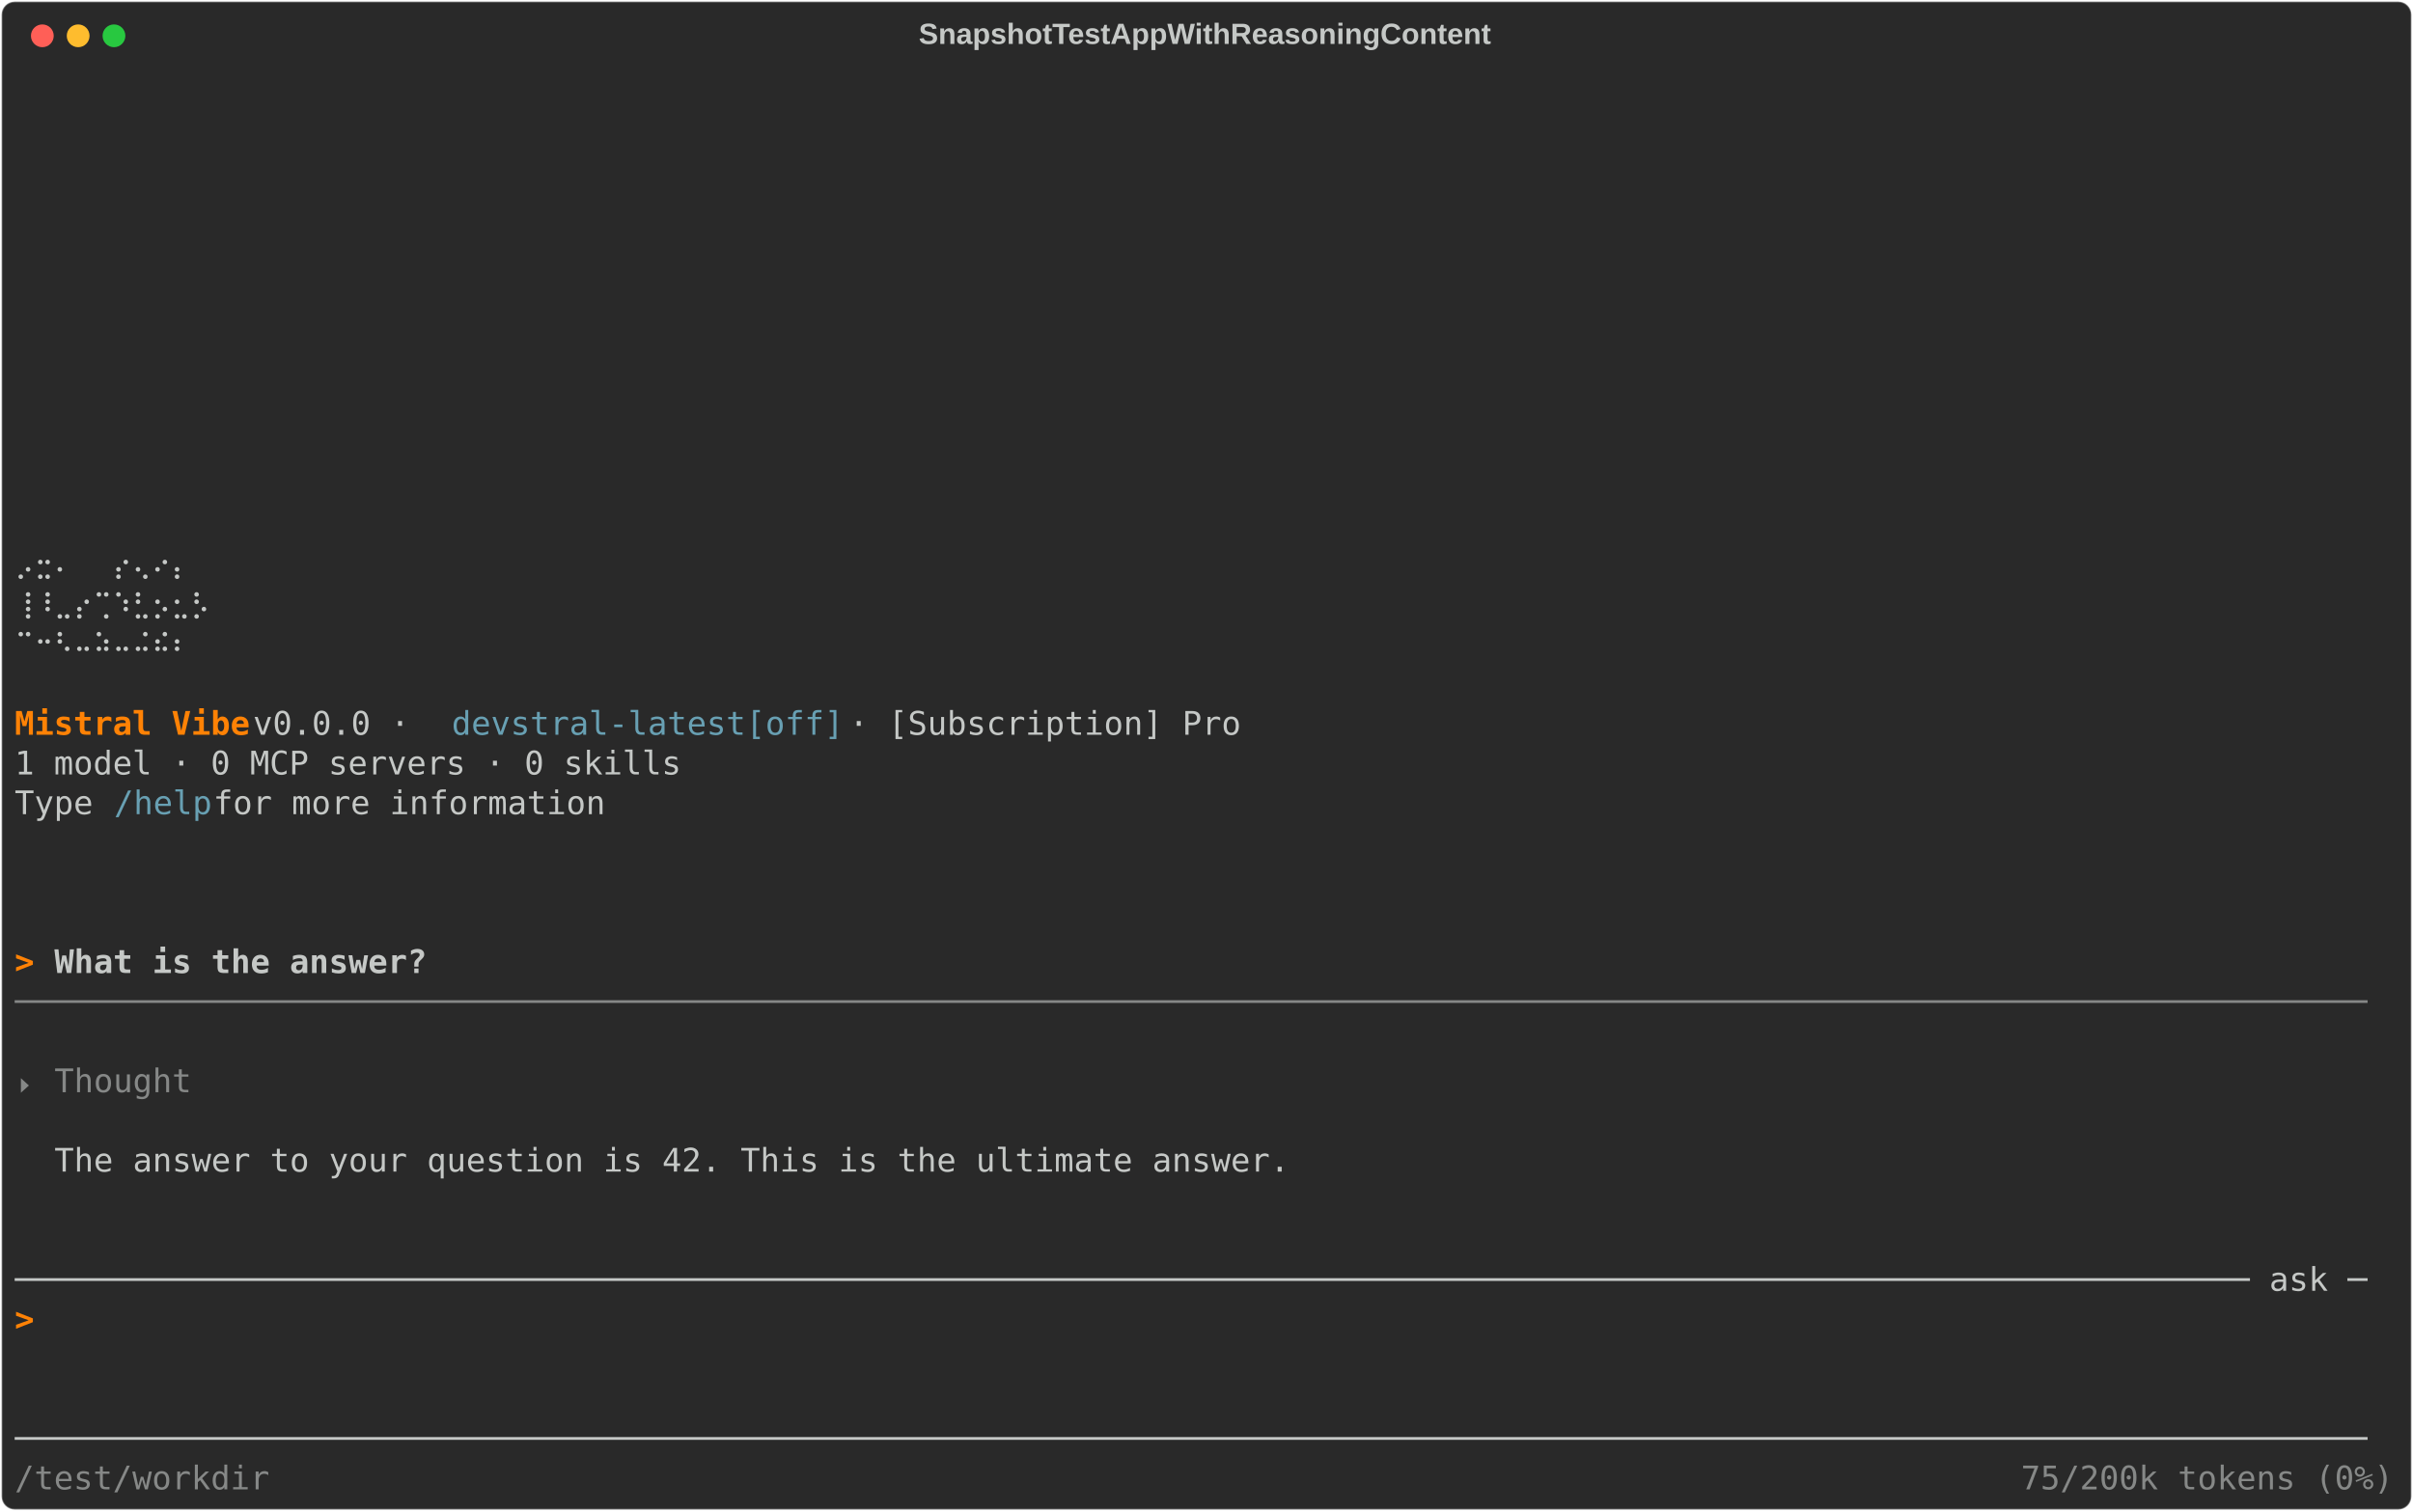
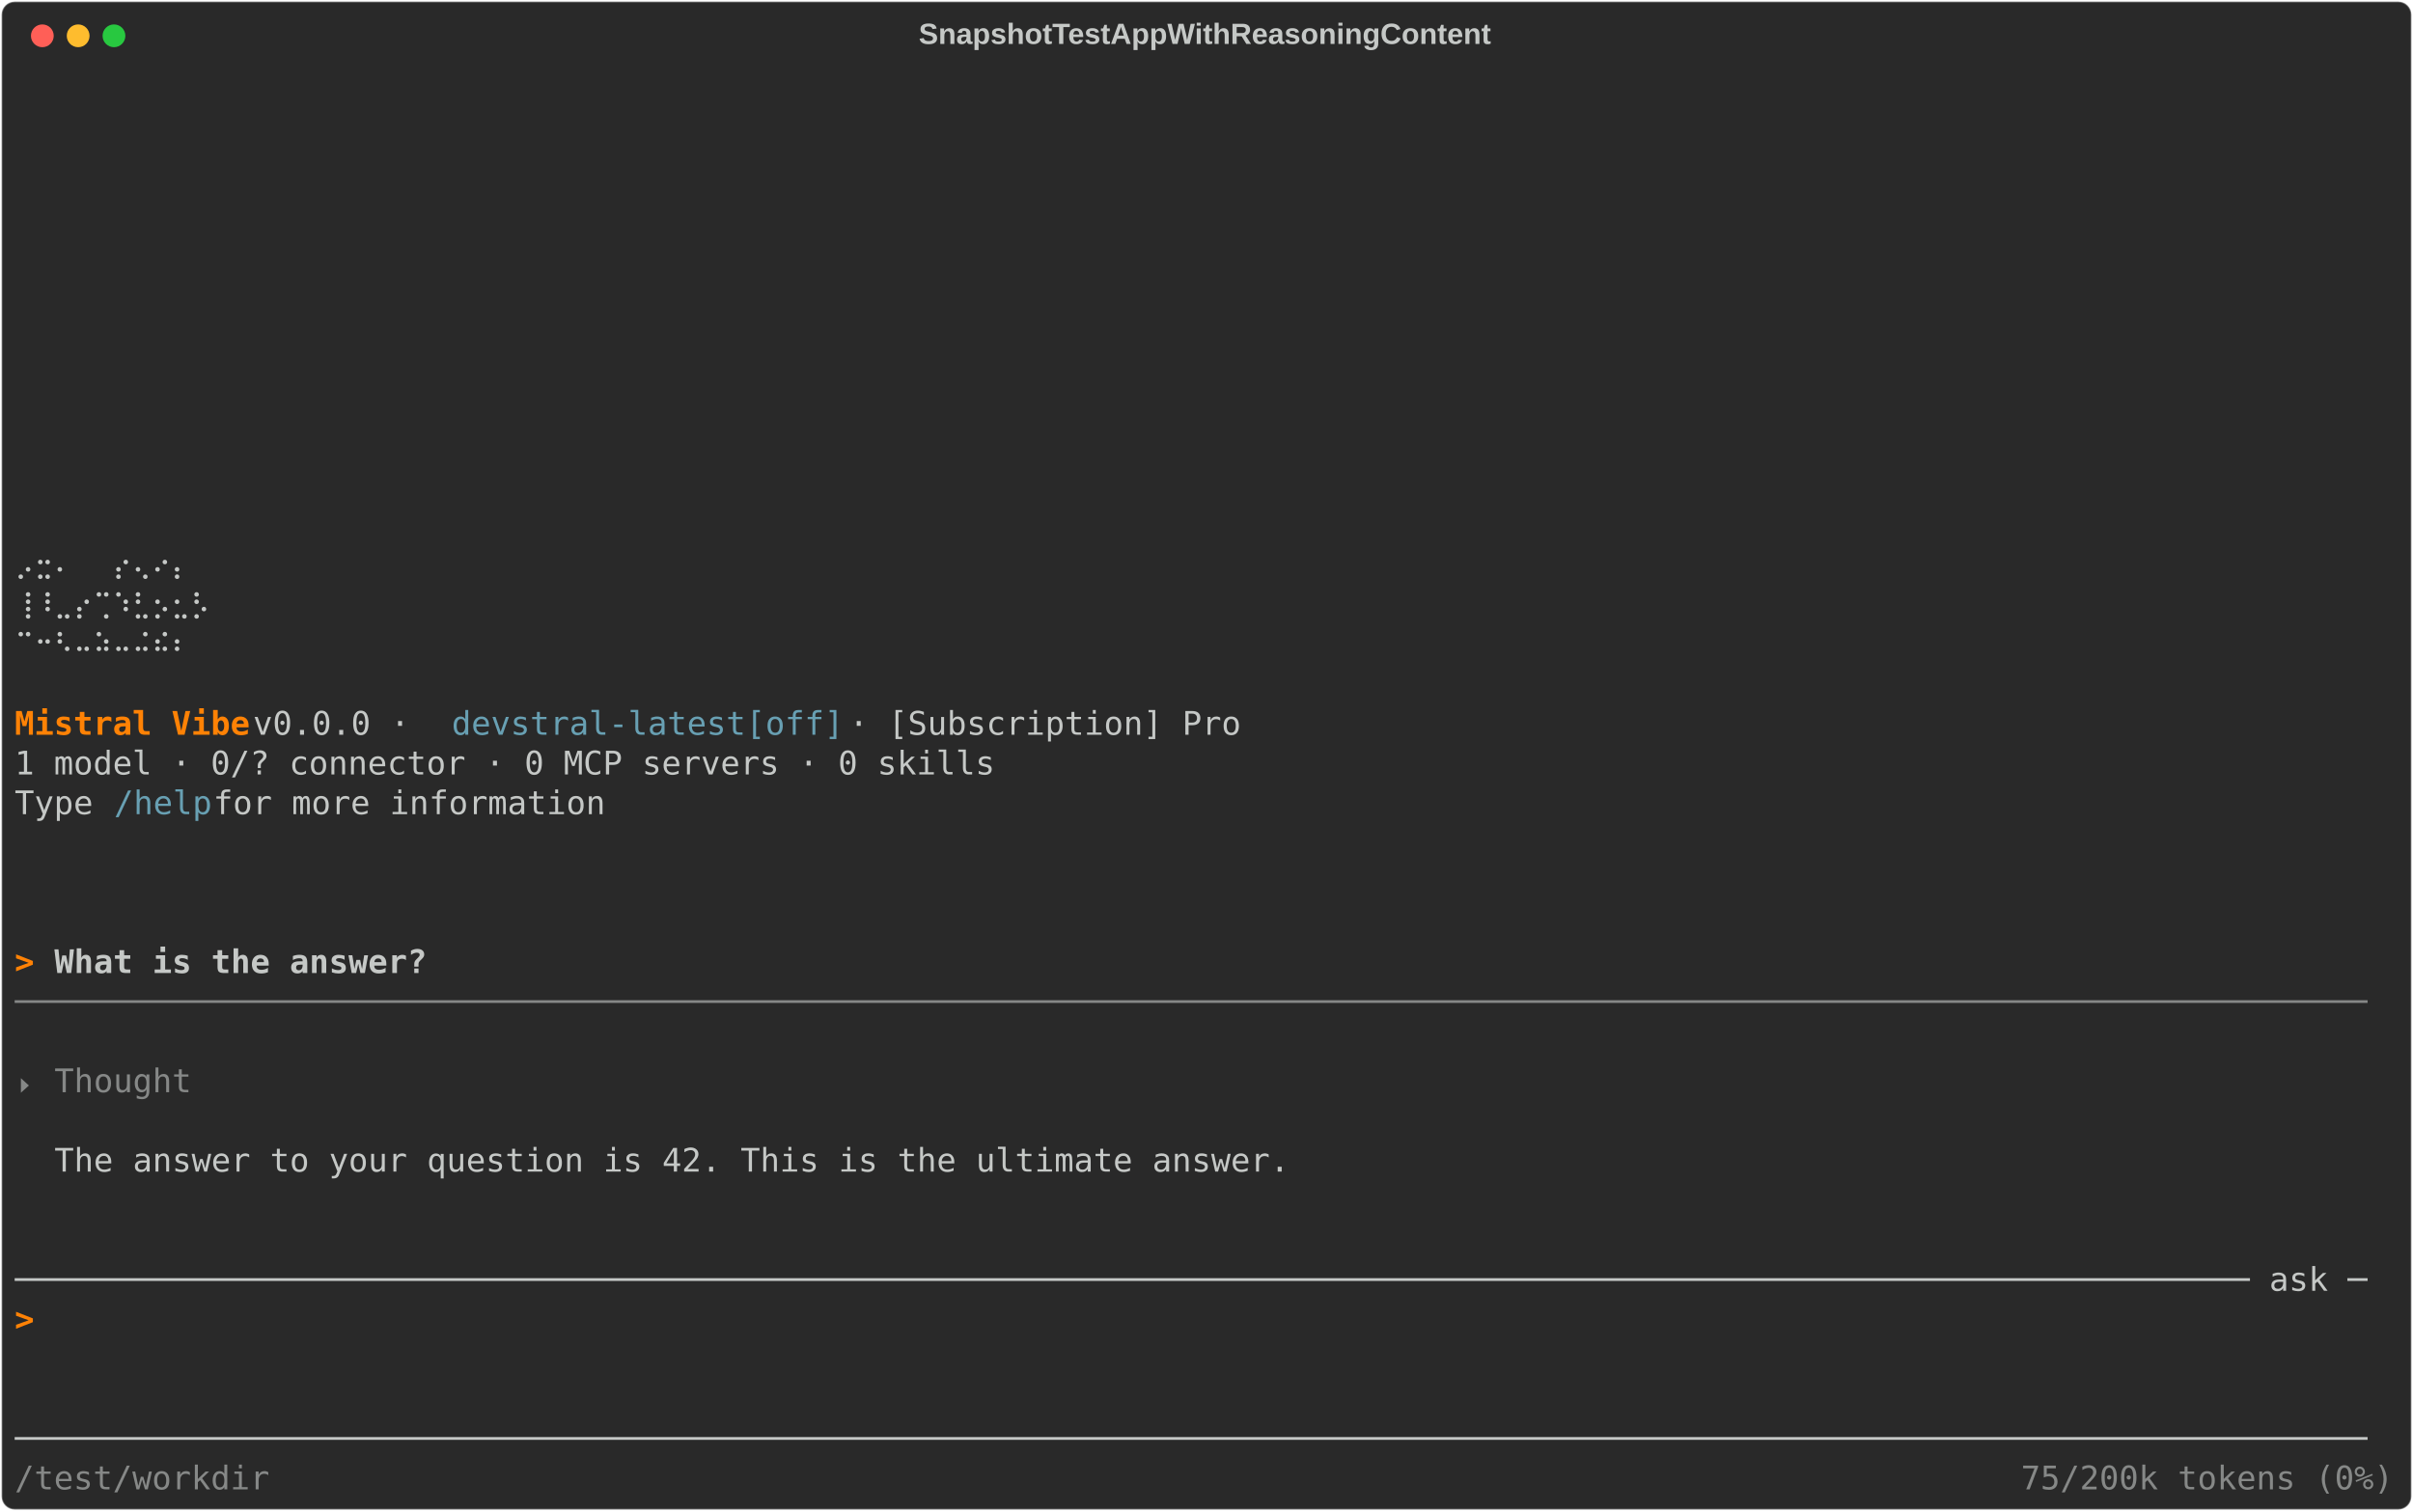
<svg xmlns="http://www.w3.org/2000/svg" class="rich-terminal" viewBox="0 0 1482 928.4">
  <style>

    @font-face {
        font-family: "Fira Code";
        src: local("FiraCode-Regular"),
                url("https://cdnjs.cloudflare.com/ajax/libs/firacode/6.2.0/woff2/FiraCode-Regular.woff2") format("woff2"),
                url("https://cdnjs.cloudflare.com/ajax/libs/firacode/6.2.0/woff/FiraCode-Regular.woff") format("woff");
        font-style: normal;
        font-weight: 400;
    }
    @font-face {
        font-family: "Fira Code";
        src: local("FiraCode-Bold"),
                url("https://cdnjs.cloudflare.com/ajax/libs/firacode/6.2.0/woff2/FiraCode-Bold.woff2") format("woff2"),
                url("https://cdnjs.cloudflare.com/ajax/libs/firacode/6.2.0/woff/FiraCode-Bold.woff") format("woff");
        font-style: bold;
        font-weight: 700;
    }

    .terminal-matrix {
        font-family: Fira Code, monospace;
        font-size: 20px;
        line-height: 24.4px;
        font-variant-east-asian: full-width;
    }

    .terminal-title {
        font-size: 18px;
        font-weight: bold;
        font-family: arial;
    }

    .terminal-r1 { fill: #c5c8c6 }
.terminal-r2 { fill: #ff8205;font-weight: bold }
.terminal-r3 { fill: #68a0b3 }
.terminal-r4 { fill: #c5c8c6;font-weight: bold }
.terminal-r5 { fill: #868887 }
    </style>
  <defs>
    <clipPath id="terminal-clip-terminal">
      <rect x="0" y="0" width="1463.0" height="877.4" />
    </clipPath>
    <clipPath id="terminal-line-0">
      <rect x="0" y="1.5" width="1464" height="24.65" />
    </clipPath>
    <clipPath id="terminal-line-1">
      <rect x="0" y="25.9" width="1464" height="24.65" />
    </clipPath>
    <clipPath id="terminal-line-2">
      <rect x="0" y="50.3" width="1464" height="24.65" />
    </clipPath>
    <clipPath id="terminal-line-3">
      <rect x="0" y="74.7" width="1464" height="24.65" />
    </clipPath>
    <clipPath id="terminal-line-4">
      <rect x="0" y="99.1" width="1464" height="24.65" />
    </clipPath>
    <clipPath id="terminal-line-5">
      <rect x="0" y="123.5" width="1464" height="24.65" />
    </clipPath>
    <clipPath id="terminal-line-6">
      <rect x="0" y="147.9" width="1464" height="24.65" />
    </clipPath>
    <clipPath id="terminal-line-7">
      <rect x="0" y="172.3" width="1464" height="24.65" />
    </clipPath>
    <clipPath id="terminal-line-8">
      <rect x="0" y="196.7" width="1464" height="24.65" />
    </clipPath>
    <clipPath id="terminal-line-9">
      <rect x="0" y="221.1" width="1464" height="24.65" />
    </clipPath>
    <clipPath id="terminal-line-10">
      <rect x="0" y="245.5" width="1464" height="24.65" />
    </clipPath>
    <clipPath id="terminal-line-11">
      <rect x="0" y="269.9" width="1464" height="24.65" />
    </clipPath>
    <clipPath id="terminal-line-12">
      <rect x="0" y="294.3" width="1464" height="24.65" />
    </clipPath>
    <clipPath id="terminal-line-13">
      <rect x="0" y="318.7" width="1464" height="24.65" />
    </clipPath>
    <clipPath id="terminal-line-14">
      <rect x="0" y="343.1" width="1464" height="24.65" />
    </clipPath>
    <clipPath id="terminal-line-15">
      <rect x="0" y="367.5" width="1464" height="24.65" />
    </clipPath>
    <clipPath id="terminal-line-16">
      <rect x="0" y="391.9" width="1464" height="24.65" />
    </clipPath>
    <clipPath id="terminal-line-17">
      <rect x="0" y="416.3" width="1464" height="24.65" />
    </clipPath>
    <clipPath id="terminal-line-18">
      <rect x="0" y="440.7" width="1464" height="24.65" />
    </clipPath>
    <clipPath id="terminal-line-19">
      <rect x="0" y="465.1" width="1464" height="24.65" />
    </clipPath>
    <clipPath id="terminal-line-20">
      <rect x="0" y="489.5" width="1464" height="24.65" />
    </clipPath>
    <clipPath id="terminal-line-21">
      <rect x="0" y="513.9" width="1464" height="24.65" />
    </clipPath>
    <clipPath id="terminal-line-22">
      <rect x="0" y="538.3" width="1464" height="24.65" />
    </clipPath>
    <clipPath id="terminal-line-23">
      <rect x="0" y="562.7" width="1464" height="24.65" />
    </clipPath>
    <clipPath id="terminal-line-24">
      <rect x="0" y="587.1" width="1464" height="24.65" />
    </clipPath>
    <clipPath id="terminal-line-25">
      <rect x="0" y="611.5" width="1464" height="24.65" />
    </clipPath>
    <clipPath id="terminal-line-26">
      <rect x="0" y="635.9" width="1464" height="24.65" />
    </clipPath>
    <clipPath id="terminal-line-27">
      <rect x="0" y="660.3" width="1464" height="24.65" />
    </clipPath>
    <clipPath id="terminal-line-28">
      <rect x="0" y="684.7" width="1464" height="24.65" />
    </clipPath>
    <clipPath id="terminal-line-29">
      <rect x="0" y="709.1" width="1464" height="24.65" />
    </clipPath>
    <clipPath id="terminal-line-30">
      <rect x="0" y="733.5" width="1464" height="24.65" />
    </clipPath>
    <clipPath id="terminal-line-31">
      <rect x="0" y="757.9" width="1464" height="24.65" />
    </clipPath>
    <clipPath id="terminal-line-32">
      <rect x="0" y="782.3" width="1464" height="24.65" />
    </clipPath>
    <clipPath id="terminal-line-33">
      <rect x="0" y="806.7" width="1464" height="24.65" />
    </clipPath>
    <clipPath id="terminal-line-34">
      <rect x="0" y="831.1" width="1464" height="24.65" />
    </clipPath>
  </defs>
  <rect fill="#292929" stroke="rgba(255,255,255,0.35)" stroke-width="1" x="1" y="1" width="1480" height="926.4" rx="8" />
  <text class="terminal-title" fill="#c5c8c6" text-anchor="middle" x="740" y="27">SnapshotTestAppWithReasoningContent</text>
  <g transform="translate(26,22)">
    <circle cx="0" cy="0" r="7" fill="#ff5f57" />
    <circle cx="22" cy="0" r="7" fill="#febc2e" />
    <circle cx="44" cy="0" r="7" fill="#28c840" />
  </g>
  <g transform="translate(9, 41)" clip-path="url(#terminal-clip-terminal)">
    <g class="terminal-matrix">
      <text class="terminal-r1" x="1464" y="20" textLength="12.2" clip-path="url(#terminal-line-0)">
</text>
      <text class="terminal-r1" x="1464" y="44.4" textLength="12.2" clip-path="url(#terminal-line-1)">
</text>
      <text class="terminal-r1" x="1464" y="68.8" textLength="12.2" clip-path="url(#terminal-line-2)">
</text>
      <text class="terminal-r1" x="1464" y="93.2" textLength="12.2" clip-path="url(#terminal-line-3)">
</text>
      <text class="terminal-r1" x="1464" y="117.6" textLength="12.2" clip-path="url(#terminal-line-4)">
</text>
      <text class="terminal-r1" x="1464" y="142" textLength="12.2" clip-path="url(#terminal-line-5)">
</text>
      <text class="terminal-r1" x="1464" y="166.4" textLength="12.2" clip-path="url(#terminal-line-6)">
</text>
      <text class="terminal-r1" x="1464" y="190.8" textLength="12.2" clip-path="url(#terminal-line-7)">
</text>
      <text class="terminal-r1" x="1464" y="215.2" textLength="12.2" clip-path="url(#terminal-line-8)">
</text>
      <text class="terminal-r1" x="1464" y="239.6" textLength="12.2" clip-path="url(#terminal-line-9)">
</text>
      <text class="terminal-r1" x="1464" y="264" textLength="12.2" clip-path="url(#terminal-line-10)">
</text>
      <text class="terminal-r1" x="1464" y="288.4" textLength="12.2" clip-path="url(#terminal-line-11)">
</text>
      <text class="terminal-r1" x="0" y="312.8" textLength="134.2" clip-path="url(#terminal-line-12)">  ⡠⣒⠄  ⡔⢄⠔⡄</text>
      <text class="terminal-r1" x="1464" y="312.8" textLength="12.2" clip-path="url(#terminal-line-12)">
</text>
      <text class="terminal-r1" x="0" y="337.2" textLength="134.2" clip-path="url(#terminal-line-13)"> ⢸⠸⣀⡔⢉⠱⣃⡢⣂⡣</text>
      <text class="terminal-r1" x="1464" y="337.2" textLength="12.2" clip-path="url(#terminal-line-13)">
</text>
      <text class="terminal-r1" x="0" y="361.6" textLength="134.2" clip-path="url(#terminal-line-14)">  ⠉⠒⠣⠤⠵⠤⠬⠮⠆</text>
      <text class="terminal-r1" x="1464" y="361.6" textLength="12.2" clip-path="url(#terminal-line-14)">
</text>
      <text class="terminal-r1" x="1464" y="386" textLength="12.2" clip-path="url(#terminal-line-15)">
</text>
      <text class="terminal-r2" x="0" y="410.4" textLength="146.4" clip-path="url(#terminal-line-16)">Mistral Vibe</text>
      <text class="terminal-r1" x="146.4" y="410.4" textLength="122" clip-path="url(#terminal-line-16)"> v0.0.0 · </text>
      <text class="terminal-r3" x="268.4" y="410.4" textLength="244" clip-path="url(#terminal-line-16)">devstral-latest[off]</text>
      <text class="terminal-r1" x="512.4" y="410.4" textLength="256.2" clip-path="url(#terminal-line-16)"> · [Subscription] Pro</text>
      <text class="terminal-r1" x="1464" y="410.4" textLength="12.2" clip-path="url(#terminal-line-16)">
</text>
-       <text class="terminal-r1" x="0" y="434.8" textLength="414.8" clip-path="url(#terminal-line-17)">1 model · 0 MCP servers · 0 skills</text>
+       <text class="terminal-r1" x="0" y="434.8" textLength="610" clip-path="url(#terminal-line-17)">1 model · 0/? connector · 0 MCP servers · 0 skills</text>
      <text class="terminal-r1" x="1464" y="434.8" textLength="12.2" clip-path="url(#terminal-line-17)">
</text>
      <text class="terminal-r1" x="0" y="459.2" textLength="61" clip-path="url(#terminal-line-18)">Type </text>
      <text class="terminal-r3" x="61" y="459.2" textLength="61" clip-path="url(#terminal-line-18)">/help</text>
      <text class="terminal-r1" x="122" y="459.2" textLength="256.2" clip-path="url(#terminal-line-18)"> for more information</text>
      <text class="terminal-r1" x="1464" y="459.2" textLength="12.2" clip-path="url(#terminal-line-18)">
</text>
      <text class="terminal-r1" x="1464" y="483.6" textLength="12.2" clip-path="url(#terminal-line-19)">
</text>
      <text class="terminal-r1" x="1464" y="508" textLength="12.2" clip-path="url(#terminal-line-20)">
</text>
      <text class="terminal-r1" x="1464" y="532.4" textLength="12.2" clip-path="url(#terminal-line-21)">
</text>
      <text class="terminal-r2" x="0" y="556.8" textLength="24.4" clip-path="url(#terminal-line-22)">&gt; </text>
      <text class="terminal-r4" x="24.4" y="556.8" textLength="231.8" clip-path="url(#terminal-line-22)">What is the answer?</text>
      <text class="terminal-r1" x="1464" y="556.8" textLength="12.2" clip-path="url(#terminal-line-22)">
</text>
      <text class="terminal-r5" x="0" y="581.2" textLength="1464" clip-path="url(#terminal-line-23)">────────────────────────────────────────────────────────────────────────────────────────────────────────────────────────</text>
      <text class="terminal-r1" x="1464" y="581.2" textLength="12.2" clip-path="url(#terminal-line-23)">
</text>
      <text class="terminal-r1" x="1464" y="605.6" textLength="12.2" clip-path="url(#terminal-line-24)">
</text>
      <text class="terminal-r5" x="0" y="630" textLength="12.2" clip-path="url(#terminal-line-25)">⏵</text>
      <text class="terminal-r5" x="24.4" y="630" textLength="85.4" clip-path="url(#terminal-line-25)">Thought</text>
      <text class="terminal-r1" x="1464" y="630" textLength="12.2" clip-path="url(#terminal-line-25)">
</text>
      <text class="terminal-r1" x="1464" y="654.4" textLength="12.2" clip-path="url(#terminal-line-26)">
</text>
      <text class="terminal-r1" x="24.4" y="678.8" textLength="768.6" clip-path="url(#terminal-line-27)">The answer to your question is 42. This is the ultimate answer.</text>
      <text class="terminal-r1" x="1464" y="678.8" textLength="12.2" clip-path="url(#terminal-line-27)">
</text>
      <text class="terminal-r1" x="1464" y="703.2" textLength="12.2" clip-path="url(#terminal-line-28)">
</text>
      <text class="terminal-r1" x="1464" y="727.6" textLength="12.2" clip-path="url(#terminal-line-29)">
</text>
      <text class="terminal-r1" x="0" y="752" textLength="1464" clip-path="url(#terminal-line-30)">────────────────────────────────────────────────────────────────────────────────────────────────────────────────── ask ─</text>
      <text class="terminal-r1" x="1464" y="752" textLength="12.2" clip-path="url(#terminal-line-30)">
</text>
      <text class="terminal-r2" x="0" y="776.4" textLength="12.2" clip-path="url(#terminal-line-31)">&gt;</text>
      <text class="terminal-r1" x="1464" y="776.4" textLength="12.2" clip-path="url(#terminal-line-31)">
</text>
      <text class="terminal-r1" x="1464" y="800.8" textLength="12.2" clip-path="url(#terminal-line-32)">
</text>
      <text class="terminal-r1" x="1464" y="825.2" textLength="12.2" clip-path="url(#terminal-line-33)">
</text>
      <text class="terminal-r1" x="0" y="849.6" textLength="1464" clip-path="url(#terminal-line-34)">────────────────────────────────────────────────────────────────────────────────────────────────────────────────────────</text>
      <text class="terminal-r1" x="1464" y="849.6" textLength="12.2" clip-path="url(#terminal-line-34)">
</text>
      <text class="terminal-r5" x="0" y="874" textLength="158.6" clip-path="url(#terminal-line-35)">/test/workdir</text>
      <text class="terminal-r5" x="1232.2" y="874" textLength="231.8" clip-path="url(#terminal-line-35)">75/200k tokens (0%)</text>
    </g>
  </g>
</svg>
